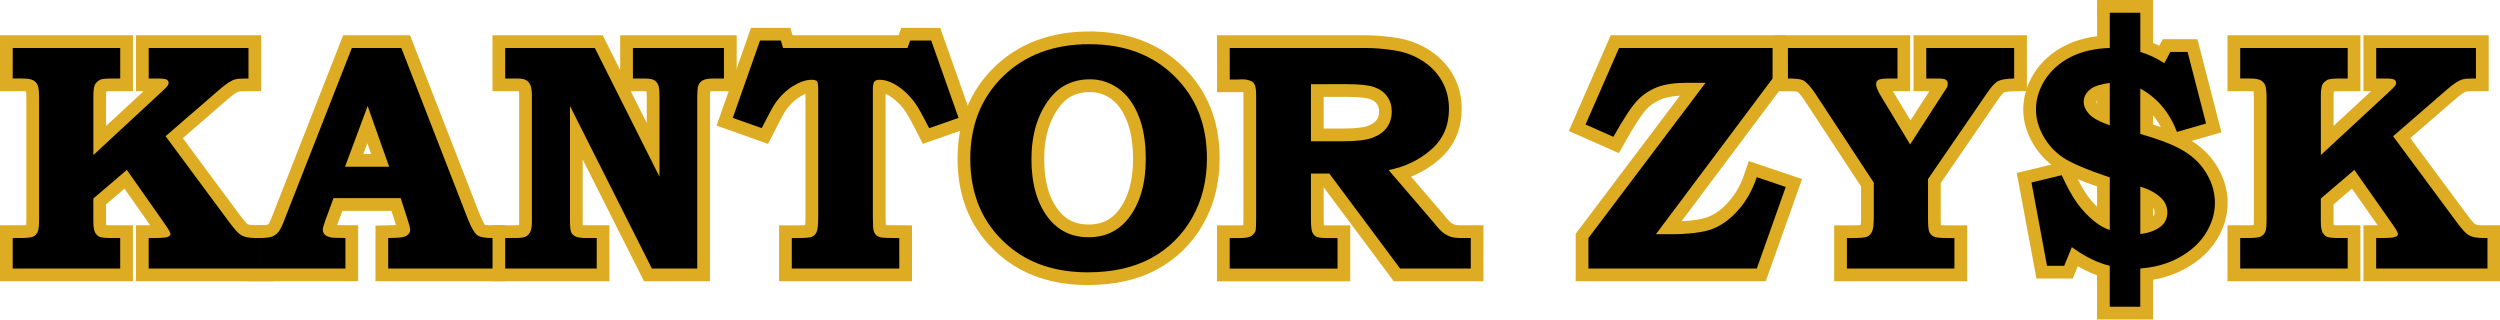
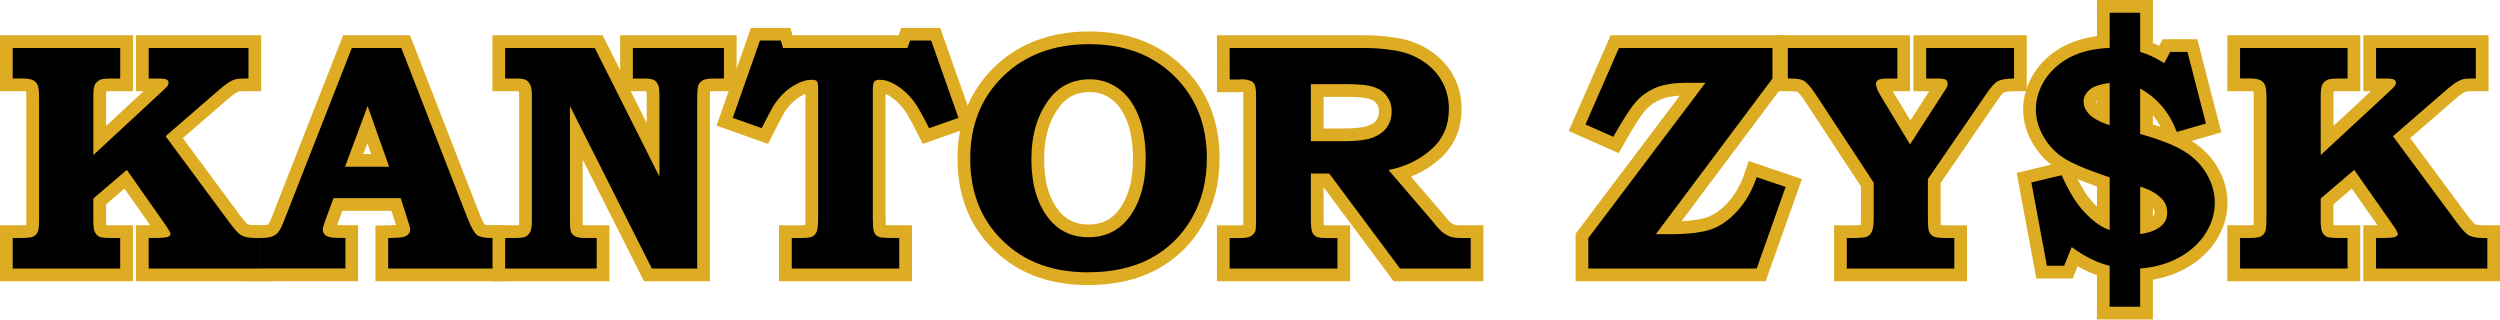
- <svg xmlns="http://www.w3.org/2000/svg" width="39.687mm" height="5.072mm" viewBox="0 0 39.687 5.072" version="1.1" id="svg5">
+ <svg xmlns="http://www.w3.org/2000/svg" width="66.146mm" height="8.453mm" viewBox="0 0 66.146 8.453" version="1.1" id="svg5">
  <defs id="defs2" />
  <g id="layer1">
-     <g id="g1768" transform="matrix(0.4549366,0,0,0.4549366,5.11879e-5,5.286976e-5)">
+     <g id="g1819" transform="matrix(0.7581978,0,0,0.7581978,2.2708089e-5,2.3454199e-5)">
      <g aria-label="KANTOR ZY$K" id="text976" style="font-weight:bold;font-size:11.298px;font-family:'Bookman Old Style';-inkscape-font-specification:'Bookman Old Style Bold';stroke:#ddac22;stroke-width:0.888;stroke-dasharray:none;stop-color:#000000" transform="translate(-46.45892,-114.8237)">
        <path d="m 46.903,116.498 h 3.751 v 1.065 h -0.248 q -0.359,0 -0.441,0.039 -0.132,0.061 -0.193,0.171 -0.055,0.11 -0.055,0.414 v 2.047 l 2.4,-2.223 q 0.16,-0.149 0.193,-0.199 0.033,-0.055 0.033,-0.094 0,-0.077 -0.066,-0.116 -0.061,-0.039 -0.32,-0.039 h -0.309 v -1.065 h 3.481 v 1.065 h -0.116 q -0.243,0 -0.337,0.028 -0.094,0.022 -0.232,0.105 -0.132,0.083 -0.348,0.27 l -1.859,1.611 2.218,2.995 q 0.287,0.386 0.419,0.458 0.177,0.099 0.508,0.099 h 0.149 v 1.065 h -3.884 v -1.065 h 0.154 q 0.425,0 0.513,-0.039 0.094,-0.039 0.094,-0.099 0,-0.066 -0.171,-0.314 l -1.352,-1.925 -1.169,0.998 v 0.778 q 0,0.287 0.055,0.397 0.055,0.11 0.154,0.16 0.105,0.044 0.414,0.044 h 0.314 v 1.065 h -3.751 v -1.065 h 0.281 q 0.325,0 0.436,-0.05 0.11,-0.055 0.16,-0.171 0.044,-0.094 0.044,-0.452 v -4.204 q 0,-0.342 -0.05,-0.458 -0.05,-0.116 -0.16,-0.171 -0.11,-0.061 -0.397,-0.061 h -0.314 z" id="path1042" />
        <path d="m 58.736,116.498 h 1.727 l 2.311,5.941 q 0.188,0.474 0.331,0.585 0.149,0.11 0.541,0.105 v 1.065 h -3.641 v -1.065 l 0.221,-0.006 q 0.303,0 0.425,-0.077 0.121,-0.083 0.121,-0.199 0,-0.099 -0.105,-0.408 l -0.226,-0.701 h -2.344 l -0.287,0.778 q -0.088,0.248 -0.088,0.325 0,0.088 0.061,0.16 0.066,0.072 0.21,0.105 0.094,0.022 0.519,0.022 v 1.065 H 55.531 v -1.065 q 0.287,0 0.419,-0.05 0.132,-0.05 0.215,-0.149 0.088,-0.099 0.193,-0.37 z m -0.237,4.143 h 1.539 l -0.75,-2.118 z" id="path1044" />
        <path d="m 64.087,116.498 h 3.128 l 2.256,4.49 v -2.747 q 0,-0.353 -0.039,-0.441 -0.055,-0.132 -0.149,-0.182 -0.094,-0.055 -0.364,-0.055 h -0.375 v -1.065 h 3.177 v 1.065 h -0.353 q -0.265,0 -0.381,0.061 -0.11,0.061 -0.154,0.166 -0.044,0.105 -0.044,0.452 v 5.952 h -1.583 l -2.858,-5.671 v 3.966 q 0,0.342 0.039,0.436 0.044,0.094 0.149,0.149 0.11,0.055 0.375,0.055 h 0.37 v 1.065 h -3.194 v -1.065 h 0.331 q 0.276,0 0.375,-0.044 0.105,-0.05 0.165,-0.165 0.061,-0.116 0.061,-0.348 v -4.413 q 0,-0.254 -0.055,-0.37 -0.055,-0.121 -0.149,-0.171 -0.094,-0.055 -0.314,-0.055 h -0.414 z" id="path1046" />
        <path d="m 72.979,116.239 h 0.728 l 0.077,0.259 h 4.341 l 0.094,-0.259 h 0.734 l 0.954,2.698 -1.026,0.359 q -0.342,-0.673 -0.491,-0.877 -0.292,-0.403 -0.673,-0.634 -0.287,-0.177 -0.568,-0.177 -0.132,0 -0.182,0.066 -0.05,0.061 -0.05,0.287 v 4.424 q 0,0.392 0.028,0.491 0.028,0.099 0.094,0.16 0.066,0.055 0.182,0.077 0.116,0.017 0.618,0.017 v 1.065 h -3.751 v -1.065 h 0.226 q 0.375,0 0.48,-0.044 0.105,-0.05 0.16,-0.165 0.055,-0.121 0.055,-0.496 v -4.524 q 0,-0.193 -0.044,-0.243 -0.044,-0.05 -0.188,-0.05 -0.287,0 -0.64,0.215 -0.353,0.215 -0.629,0.607 -0.11,0.154 -0.469,0.866 l -1.01,-0.359 z" id="path1048" />
        <path d="m 84.476,116.366 q 1.831,0 2.962,1.114 1.136,1.114 1.136,2.863 0,1.175 -0.519,2.085 -0.519,0.91 -1.434,1.407 -0.91,0.491 -2.201,0.491 -1.705,0 -2.791,-0.938 -1.313,-1.131 -1.313,-3.023 0,-1.76 1.147,-2.88 1.153,-1.12 3.012,-1.12 z m 0.022,1.225 q -0.877,0 -1.396,0.656 -0.651,0.827 -0.651,2.135 0,1.307 0.607,2.069 0.524,0.651 1.385,0.651 0.866,0 1.385,-0.651 0.612,-0.778 0.612,-2.08 0,-0.916 -0.265,-1.539 -0.259,-0.623 -0.706,-0.932 -0.447,-0.309 -0.971,-0.309 z" id="path1050" />
        <path d="m 89.369,116.498 h 4.744 q 0.458,0 0.998,0.083 0.546,0.083 0.982,0.364 0.441,0.281 0.684,0.712 0.243,0.43 0.243,0.971 0,0.877 -0.629,1.423 -0.623,0.541 -1.478,0.706 l 1.583,1.842 0.066,0.083 q 0.154,0.188 0.281,0.281 0.127,0.088 0.254,0.127 0.127,0.039 0.353,0.039 h 0.331 v 1.065 h -2.466 l -2.471,-3.315 h -0.64 v 1.534 q 0,0.397 0.044,0.508 0.044,0.105 0.138,0.16 0.099,0.05 0.392,0.05 h 0.353 v 1.065 h -3.762 v -1.065 h 0.342 q 0.27,0 0.381,-0.055 0.116,-0.061 0.171,-0.177 0.028,-0.066 0.028,-0.414 v -4.33 q 0,-0.254 -0.044,-0.359 -0.039,-0.11 -0.132,-0.143 -0.132,-0.061 -0.303,-0.061 l -0.154,0.006 h -0.287 z m 2.835,1.263 v 1.991 h 1.142 q 0.673,0 1.004,-0.121 0.337,-0.127 0.502,-0.359 0.171,-0.232 0.171,-0.563 0,-0.303 -0.16,-0.519 -0.154,-0.221 -0.447,-0.325 -0.287,-0.105 -0.943,-0.105 z" id="path1052" />
        <path d="m 108.312,116.498 v 1.065 l -4.071,5.434 h 0.48 q 0.993,0 1.484,-0.182 0.491,-0.188 0.905,-0.656 0.419,-0.469 0.651,-1.153 l 1.01,0.342 -1.01,2.846 h -5.875 v -1.065 l 4.088,-5.417 h -0.64 q -0.651,0 -1.048,0.154 -0.397,0.154 -0.69,0.458 -0.292,0.303 -0.839,1.274 l -0.971,-0.43 1.169,-2.67 z" id="path1054" />
        <path d="m 108.847,116.498 h 3.823 v 1.065 h -0.287 q -0.303,0 -0.381,0.05 -0.077,0.044 -0.077,0.149 0,0.143 0.177,0.43 l 1.01,1.671 1.125,-1.743 q 0.149,-0.226 0.166,-0.254 0.022,-0.061 0.022,-0.121 0,-0.094 -0.066,-0.138 -0.061,-0.044 -0.292,-0.044 h -0.392 v -1.065 h 3.067 v 1.065 q -0.403,0.006 -0.568,0.094 -0.16,0.088 -0.386,0.425 l -2.052,2.99 v 1.374 q 0,0.364 0.044,0.474 0.05,0.105 0.16,0.16 0.116,0.05 0.447,0.05 h 0.27 v 1.065 h -3.751 v -1.065 h 0.204 q 0.397,0 0.508,-0.05 0.11,-0.055 0.165,-0.177 0.061,-0.127 0.061,-0.502 v -1.203 l -2.047,-3.117 q -0.243,-0.364 -0.425,-0.458 -0.132,-0.061 -0.524,-0.061 z" id="path1056" />
        <path d="m 120.079,115.268 h 1.065 v 1.368 q 0.237,0.072 0.397,0.149 0.166,0.072 0.441,0.243 l 0.21,-0.392 h 0.601 l 0.645,2.499 -1.015,0.292 q -0.397,-1.032 -1.28,-1.512 v 1.583 q 1.087,0.309 1.583,0.634 0.496,0.32 0.756,0.794 0.265,0.469 0.265,0.976 0,0.546 -0.314,1.054 -0.309,0.502 -0.916,0.844 -0.607,0.337 -1.374,0.392 v 1.335 h -1.065 v -1.429 q -0.634,-0.149 -1.324,-0.651 l -0.265,0.651 h -0.601 l -0.541,-2.907 1.054,-0.254 q 0.287,0.629 0.552,0.993 0.265,0.359 0.596,0.623 0.243,0.199 0.53,0.298 v -1.837 q -1.186,-0.397 -1.627,-0.69 -0.441,-0.298 -0.695,-0.756 -0.254,-0.458 -0.254,-0.927 0,-0.535 0.314,-1.032 0.32,-0.496 0.883,-0.789 0.563,-0.292 1.379,-0.325 z m 0,2.449 q -0.452,0.061 -0.64,0.193 -0.27,0.193 -0.27,0.463 0,0.226 0.193,0.436 0.199,0.21 0.717,0.386 z m 1.065,5.274 q 0.43,-0.055 0.684,-0.243 0.259,-0.188 0.259,-0.508 0,-0.281 -0.193,-0.485 -0.265,-0.27 -0.75,-0.419 z" id="path1058" />
        <path d="m 124.63,116.498 h 3.751 v 1.065 h -0.248 q -0.359,0 -0.441,0.039 -0.132,0.061 -0.193,0.171 -0.055,0.11 -0.055,0.414 v 2.047 l 2.4,-2.223 q 0.16,-0.149 0.193,-0.199 0.033,-0.055 0.033,-0.094 0,-0.077 -0.066,-0.116 -0.061,-0.039 -0.32,-0.039 h -0.309 v -1.065 h 3.481 v 1.065 h -0.116 q -0.243,0 -0.337,0.028 -0.094,0.022 -0.232,0.105 -0.132,0.083 -0.348,0.27 l -1.859,1.611 2.218,2.995 q 0.287,0.386 0.419,0.458 0.177,0.099 0.508,0.099 h 0.149 v 1.065 h -3.884 v -1.065 h 0.154 q 0.425,0 0.513,-0.039 0.094,-0.039 0.094,-0.099 0,-0.066 -0.171,-0.314 l -1.352,-1.925 -1.169,0.998 v 0.778 q 0,0.287 0.055,0.397 0.055,0.11 0.154,0.16 0.105,0.044 0.414,0.044 h 0.314 v 1.065 h -3.751 v -1.065 h 0.281 q 0.325,0 0.436,-0.05 0.11,-0.055 0.16,-0.171 0.044,-0.094 0.044,-0.452 v -4.204 q 0,-0.342 -0.05,-0.458 -0.05,-0.116 -0.16,-0.171 -0.11,-0.061 -0.397,-0.061 h -0.314 z" id="path1060" />
      </g>
      <g aria-label="KANTOR ZY$K" id="text398" style="font-weight:bold;font-size:11.298px;font-family:'Bookman Old Style';-inkscape-font-specification:'Bookman Old Style Bold';stroke-width:0.809;stroke-dasharray:none;stop-color:#000000" transform="translate(-46.45892,-114.8237)">
        <path d="m 46.903,116.498 h 3.751 v 1.065 h -0.248 q -0.359,0 -0.441,0.039 -0.132,0.061 -0.193,0.171 -0.055,0.11 -0.055,0.414 v 2.047 l 2.4,-2.223 q 0.16,-0.149 0.193,-0.199 0.033,-0.055 0.033,-0.094 0,-0.077 -0.066,-0.116 -0.061,-0.039 -0.32,-0.039 h -0.309 v -1.065 h 3.481 v 1.065 h -0.116 q -0.243,0 -0.337,0.028 -0.094,0.022 -0.232,0.105 -0.132,0.083 -0.348,0.27 l -1.859,1.611 2.218,2.995 q 0.287,0.386 0.419,0.458 0.177,0.099 0.508,0.099 h 0.149 v 1.065 h -3.884 v -1.065 h 0.154 q 0.425,0 0.513,-0.039 0.094,-0.039 0.094,-0.099 0,-0.066 -0.171,-0.314 l -1.352,-1.925 -1.169,0.998 v 0.778 q 0,0.287 0.055,0.397 0.055,0.11 0.154,0.16 0.105,0.044 0.414,0.044 h 0.314 v 1.065 h -3.751 v -1.065 h 0.281 q 0.325,0 0.436,-0.05 0.11,-0.055 0.16,-0.171 0.044,-0.094 0.044,-0.452 v -4.204 q 0,-0.342 -0.05,-0.458 -0.05,-0.116 -0.16,-0.171 -0.11,-0.061 -0.397,-0.061 h -0.314 z" id="path1063" />
        <path d="m 58.736,116.498 h 1.727 l 2.311,5.941 q 0.188,0.474 0.331,0.585 0.149,0.11 0.541,0.105 v 1.065 h -3.641 v -1.065 l 0.221,-0.006 q 0.303,0 0.425,-0.077 0.121,-0.083 0.121,-0.199 0,-0.099 -0.105,-0.408 l -0.226,-0.701 h -2.344 l -0.287,0.778 q -0.088,0.248 -0.088,0.325 0,0.088 0.061,0.16 0.066,0.072 0.21,0.105 0.094,0.022 0.519,0.022 v 1.065 H 55.531 v -1.065 q 0.287,0 0.419,-0.05 0.132,-0.05 0.215,-0.149 0.088,-0.099 0.193,-0.37 z m -0.237,4.143 h 1.539 l -0.75,-2.118 z" id="path1065" />
        <path d="m 64.087,116.498 h 3.128 l 2.256,4.49 v -2.747 q 0,-0.353 -0.039,-0.441 -0.055,-0.132 -0.149,-0.182 -0.094,-0.055 -0.364,-0.055 h -0.375 v -1.065 h 3.177 v 1.065 h -0.353 q -0.265,0 -0.381,0.061 -0.11,0.061 -0.154,0.166 -0.044,0.105 -0.044,0.452 v 5.952 h -1.583 l -2.858,-5.671 v 3.966 q 0,0.342 0.039,0.436 0.044,0.094 0.149,0.149 0.11,0.055 0.375,0.055 h 0.37 v 1.065 h -3.194 v -1.065 h 0.331 q 0.276,0 0.375,-0.044 0.105,-0.05 0.165,-0.165 0.061,-0.116 0.061,-0.348 v -4.413 q 0,-0.254 -0.055,-0.37 -0.055,-0.121 -0.149,-0.171 -0.094,-0.055 -0.314,-0.055 h -0.414 z" id="path1067" />
        <path d="m 72.979,116.239 h 0.728 l 0.077,0.259 h 4.341 l 0.094,-0.259 h 0.734 l 0.954,2.698 -1.026,0.359 q -0.342,-0.673 -0.491,-0.877 -0.292,-0.403 -0.673,-0.634 -0.287,-0.177 -0.568,-0.177 -0.132,0 -0.182,0.066 -0.05,0.061 -0.05,0.287 v 4.424 q 0,0.392 0.028,0.491 0.028,0.099 0.094,0.16 0.066,0.055 0.182,0.077 0.116,0.017 0.618,0.017 v 1.065 h -3.751 v -1.065 h 0.226 q 0.375,0 0.48,-0.044 0.105,-0.05 0.16,-0.165 0.055,-0.121 0.055,-0.496 v -4.524 q 0,-0.193 -0.044,-0.243 -0.044,-0.05 -0.188,-0.05 -0.287,0 -0.64,0.215 -0.353,0.215 -0.629,0.607 -0.11,0.154 -0.469,0.866 l -1.01,-0.359 z" id="path1069" />
        <path d="m 84.476,116.366 q 1.831,0 2.962,1.114 1.136,1.114 1.136,2.863 0,1.175 -0.519,2.085 -0.519,0.91 -1.434,1.407 -0.91,0.491 -2.201,0.491 -1.705,0 -2.791,-0.938 -1.313,-1.131 -1.313,-3.023 0,-1.76 1.147,-2.88 1.153,-1.12 3.012,-1.12 z m 0.022,1.225 q -0.877,0 -1.396,0.656 -0.651,0.827 -0.651,2.135 0,1.307 0.607,2.069 0.524,0.651 1.385,0.651 0.866,0 1.385,-0.651 0.612,-0.778 0.612,-2.08 0,-0.916 -0.265,-1.539 -0.259,-0.623 -0.706,-0.932 -0.447,-0.309 -0.971,-0.309 z" id="path1071" />
        <path d="m 89.369,116.498 h 4.744 q 0.458,0 0.998,0.083 0.546,0.083 0.982,0.364 0.441,0.281 0.684,0.712 0.243,0.43 0.243,0.971 0,0.877 -0.629,1.423 -0.623,0.541 -1.478,0.706 l 1.583,1.842 0.066,0.083 q 0.154,0.188 0.281,0.281 0.127,0.088 0.254,0.127 0.127,0.039 0.353,0.039 h 0.331 v 1.065 h -2.466 l -2.471,-3.315 h -0.64 v 1.534 q 0,0.397 0.044,0.508 0.044,0.105 0.138,0.16 0.099,0.05 0.392,0.05 h 0.353 v 1.065 h -3.762 v -1.065 h 0.342 q 0.27,0 0.381,-0.055 0.116,-0.061 0.171,-0.177 0.028,-0.066 0.028,-0.414 v -4.33 q 0,-0.254 -0.044,-0.359 -0.039,-0.11 -0.132,-0.143 -0.132,-0.061 -0.303,-0.061 l -0.154,0.006 h -0.287 z m 2.835,1.263 v 1.991 h 1.142 q 0.673,0 1.004,-0.121 0.337,-0.127 0.502,-0.359 0.171,-0.232 0.171,-0.563 0,-0.303 -0.16,-0.519 -0.154,-0.221 -0.447,-0.325 -0.287,-0.105 -0.943,-0.105 z" id="path1073" />
        <path d="m 108.312,116.498 v 1.065 l -4.071,5.434 h 0.48 q 0.993,0 1.484,-0.182 0.491,-0.188 0.905,-0.656 0.419,-0.469 0.651,-1.153 l 1.01,0.342 -1.01,2.846 h -5.875 v -1.065 l 4.088,-5.417 h -0.64 q -0.651,0 -1.048,0.154 -0.397,0.154 -0.69,0.458 -0.292,0.303 -0.839,1.274 l -0.971,-0.43 1.169,-2.67 z" id="path1075" />
        <path d="m 108.847,116.498 h 3.823 v 1.065 h -0.287 q -0.303,0 -0.381,0.05 -0.077,0.044 -0.077,0.149 0,0.143 0.177,0.43 l 1.01,1.671 1.125,-1.743 q 0.149,-0.226 0.166,-0.254 0.022,-0.061 0.022,-0.121 0,-0.094 -0.066,-0.138 -0.061,-0.044 -0.292,-0.044 h -0.392 v -1.065 h 3.067 v 1.065 q -0.403,0.006 -0.568,0.094 -0.16,0.088 -0.386,0.425 l -2.052,2.99 v 1.374 q 0,0.364 0.044,0.474 0.05,0.105 0.16,0.16 0.116,0.05 0.447,0.05 h 0.27 v 1.065 h -3.751 v -1.065 h 0.204 q 0.397,0 0.508,-0.05 0.11,-0.055 0.165,-0.177 0.061,-0.127 0.061,-0.502 v -1.203 l -2.047,-3.117 q -0.243,-0.364 -0.425,-0.458 -0.132,-0.061 -0.524,-0.061 z" id="path1077" />
        <path d="m 120.079,115.268 h 1.065 v 1.368 q 0.237,0.072 0.397,0.149 0.166,0.072 0.441,0.243 l 0.21,-0.392 h 0.601 l 0.645,2.499 -1.015,0.292 q -0.397,-1.032 -1.28,-1.512 v 1.583 q 1.087,0.309 1.583,0.634 0.496,0.32 0.756,0.794 0.265,0.469 0.265,0.976 0,0.546 -0.314,1.054 -0.309,0.502 -0.916,0.844 -0.607,0.337 -1.374,0.392 v 1.335 h -1.065 v -1.429 q -0.634,-0.149 -1.324,-0.651 l -0.265,0.651 h -0.601 l -0.541,-2.907 1.054,-0.254 q 0.287,0.629 0.552,0.993 0.265,0.359 0.596,0.623 0.243,0.199 0.53,0.298 v -1.837 q -1.186,-0.397 -1.627,-0.69 -0.441,-0.298 -0.695,-0.756 -0.254,-0.458 -0.254,-0.927 0,-0.535 0.314,-1.032 0.32,-0.496 0.883,-0.789 0.563,-0.292 1.379,-0.325 z m 0,2.449 q -0.452,0.061 -0.64,0.193 -0.27,0.193 -0.27,0.463 0,0.226 0.193,0.436 0.199,0.21 0.717,0.386 z m 1.065,5.274 q 0.43,-0.055 0.684,-0.243 0.259,-0.188 0.259,-0.508 0,-0.281 -0.193,-0.485 -0.265,-0.27 -0.75,-0.419 z" id="path1079" />
        <path d="m 124.63,116.498 h 3.751 v 1.065 h -0.248 q -0.359,0 -0.441,0.039 -0.132,0.061 -0.193,0.171 -0.055,0.11 -0.055,0.414 v 2.047 l 2.4,-2.223 q 0.16,-0.149 0.193,-0.199 0.033,-0.055 0.033,-0.094 0,-0.077 -0.066,-0.116 -0.061,-0.039 -0.32,-0.039 h -0.309 v -1.065 h 3.481 v 1.065 h -0.116 q -0.243,0 -0.337,0.028 -0.094,0.022 -0.232,0.105 -0.132,0.083 -0.348,0.27 l -1.859,1.611 2.218,2.995 q 0.287,0.386 0.419,0.458 0.177,0.099 0.508,0.099 h 0.149 v 1.065 h -3.884 v -1.065 h 0.154 q 0.425,0 0.513,-0.039 0.094,-0.039 0.094,-0.099 0,-0.066 -0.171,-0.314 l -1.352,-1.925 -1.169,0.998 v 0.778 q 0,0.287 0.055,0.397 0.055,0.11 0.154,0.16 0.105,0.044 0.414,0.044 h 0.314 v 1.065 h -3.751 v -1.065 h 0.281 q 0.325,0 0.436,-0.05 0.11,-0.055 0.16,-0.171 0.044,-0.094 0.044,-0.452 v -4.204 q 0,-0.342 -0.05,-0.458 -0.05,-0.116 -0.16,-0.171 -0.11,-0.061 -0.397,-0.061 h -0.314 z" id="path1081" />
      </g>
    </g>
  </g>
</svg>
